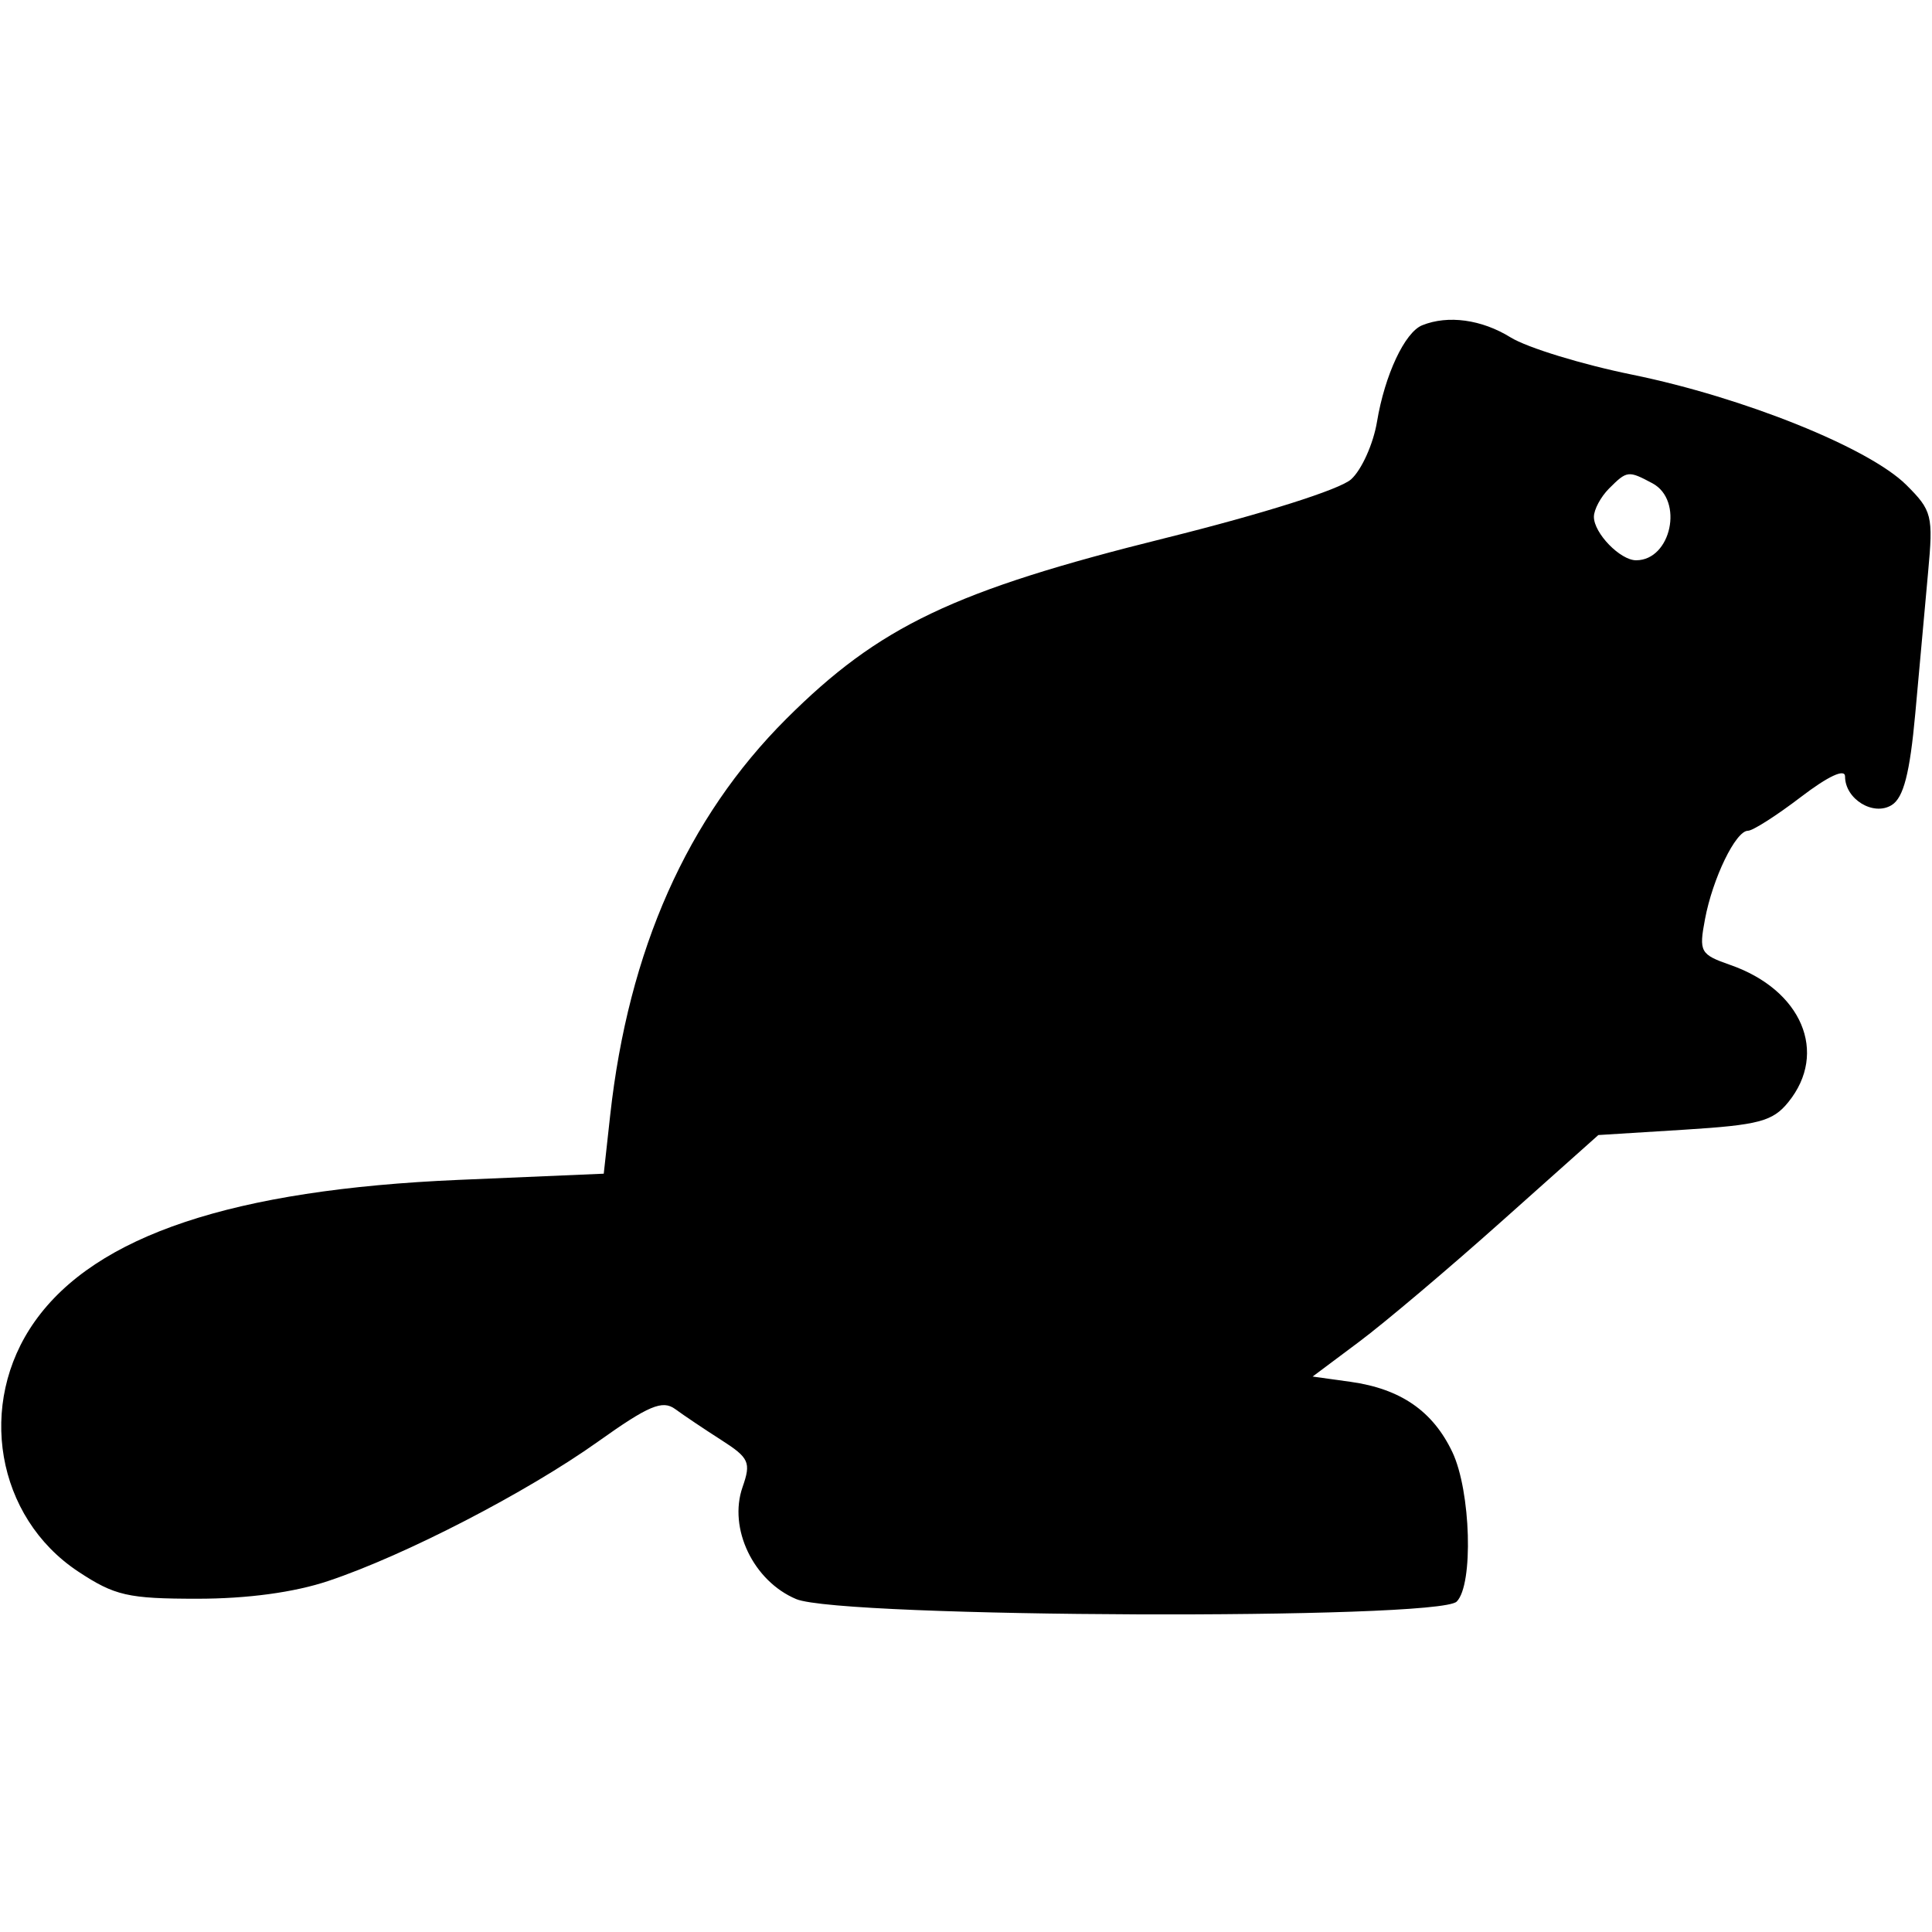
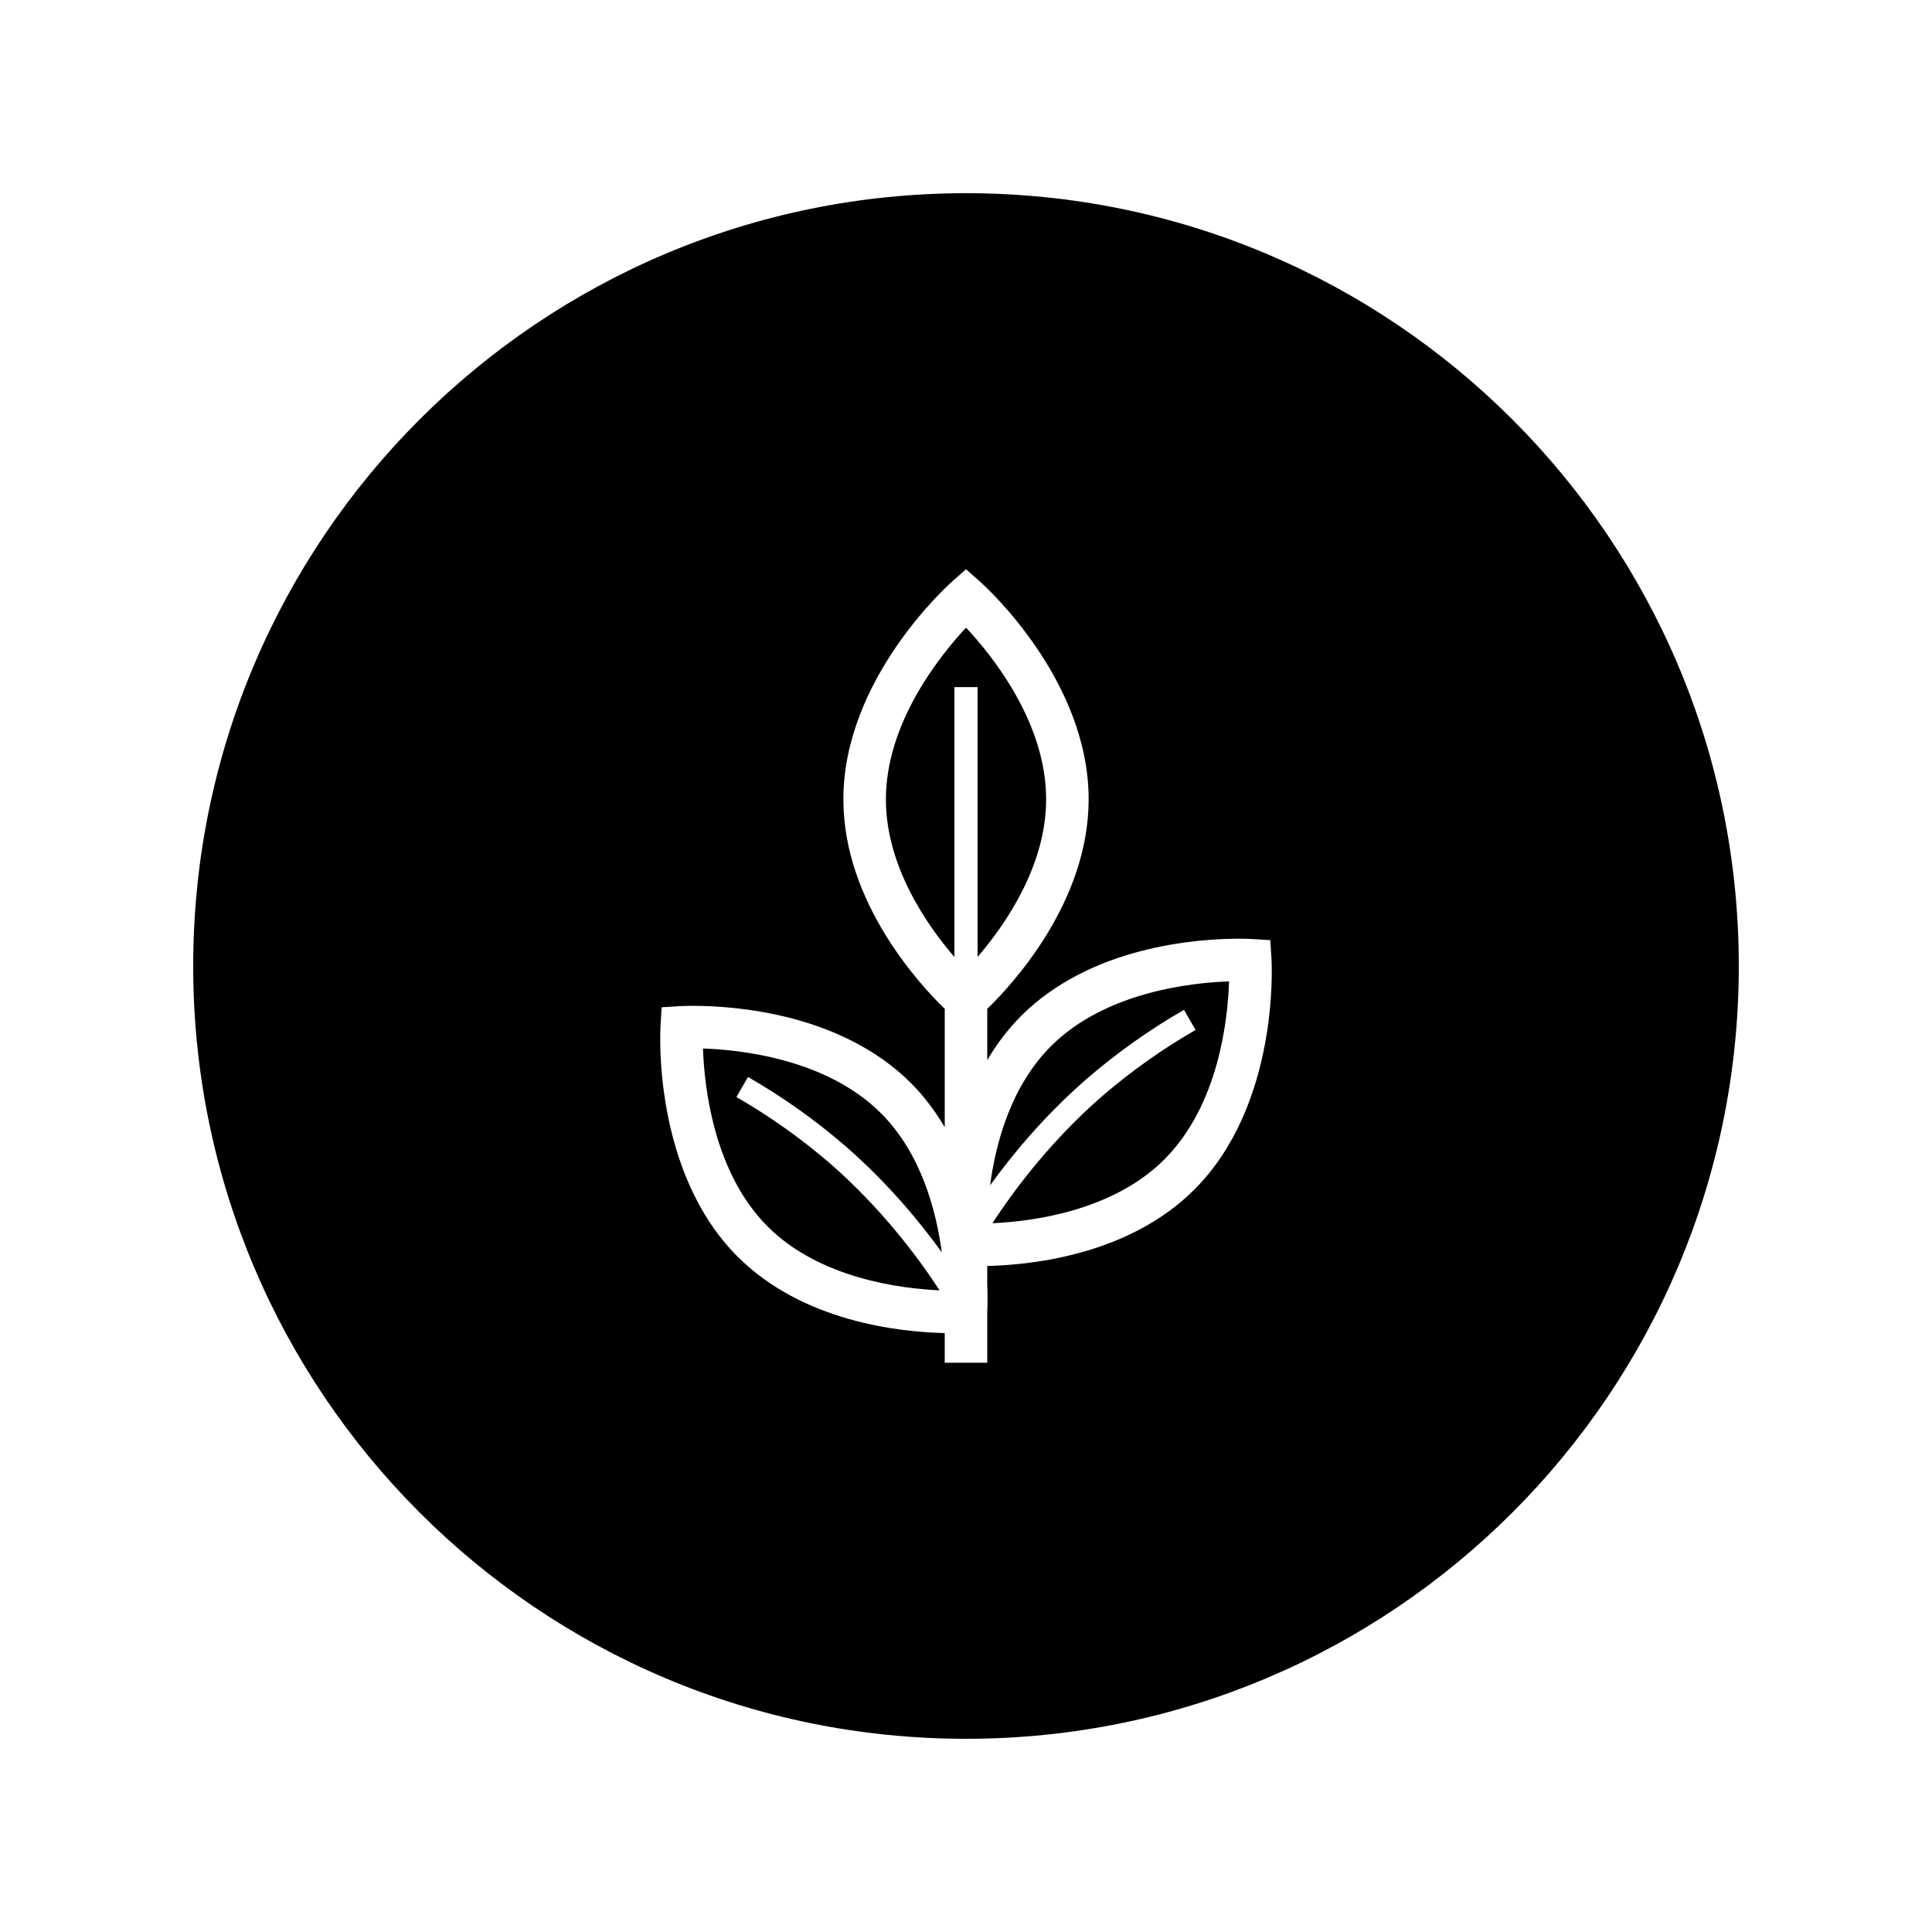
- <svg xmlns="http://www.w3.org/2000/svg" width="100px" height="100px" viewBox="0 0 100 100" version="1.1">
-   <g id="surface1">
-     <path style=" stroke:none;fill-rule:evenodd;fill:rgb(0%,0%,0%);fill-opacity:1;" d="M 73.613 16.836 C 72.711 17.199 71.676 19.406 71.273 21.832 C 71.082 22.973 70.48 24.316 69.934 24.809 C 69.355 25.336 65.355 26.598 60.344 27.844 C 49.367 30.57 45.508 32.41 40.699 37.207 C 35.566 42.332 32.527 49.172 31.582 57.734 L 31.25 60.75 L 23.75 61.07 C 12.066 61.57 4.961 63.941 1.805 68.391 C -1.219 72.652 -0.199 78.531 4.043 81.34 C 5.941 82.594 6.621 82.75 10.215 82.75 C 12.805 82.75 15.234 82.422 17 81.828 C 20.961 80.504 27.246 77.254 30.949 74.621 C 33.574 72.75 34.289 72.449 34.949 72.934 C 35.391 73.258 36.465 73.98 37.34 74.539 C 38.777 75.461 38.883 75.691 38.434 76.973 C 37.688 79.113 38.996 81.84 41.215 82.77 C 43.543 83.742 74.441 83.859 75.398 82.898 C 76.273 82.027 76.133 77.184 75.176 75.164 C 74.168 73.039 72.5 71.887 69.906 71.523 L 67.941 71.25 L 70.344 69.453 C 71.668 68.465 74.996 65.652 77.738 63.203 L 82.73 58.75 L 87.18 58.473 C 91.043 58.23 91.758 58.043 92.566 57.043 C 94.637 54.484 93.258 51.234 89.559 49.945 C 88.004 49.402 87.93 49.27 88.25 47.578 C 88.648 45.457 89.84 43 90.473 43 C 90.723 43 91.953 42.215 93.211 41.254 C 94.633 40.168 95.5 39.766 95.5 40.191 C 95.5 41.363 96.969 42.262 97.918 41.668 C 98.527 41.285 98.852 40.027 99.133 36.949 C 99.34 34.641 99.641 31.344 99.797 29.629 C 100.07 26.688 100.004 26.426 98.668 25.098 C 96.742 23.184 90.266 20.578 84.508 19.398 C 81.891 18.867 79.051 17.996 78.191 17.465 C 76.691 16.535 74.949 16.297 73.613 16.836 M 83.285 25.285 C 82.852 25.719 82.5 26.379 82.5 26.75 C 82.5 27.598 83.863 29 84.684 29 C 86.504 29 87.164 25.891 85.531 25.016 C 84.281 24.348 84.215 24.355 83.285 25.285 " />
-   </g>
+ <svg xmlns="http://www.w3.org/2000/svg" xml:space="preserve" width="100" height="100">
+   <path d="M50 10c-22.092 0-40 17.908-40 40s17.908 40 40 40 40-17.908 40-40-17.908-40-40-40zm11.82 51.57c-3.354 3.354-8.331 3.9-10.721 3.957v.895c.033.81.009 1.352 0 1.496v2.619h-2.2V69c-2.39-.055-7.366-.602-10.72-3.957-4.391-4.39-4.009-11.628-3.991-11.935l.059-.971.974-.061s.228-.015.628-.015c2.196 0 7.693.391 11.308 4.006.7.7 1.267 1.476 1.743 2.28v-6.129c-1.261-1.22-5.247-5.497-5.247-10.846 0-6.21 5.389-11.058 5.618-11.261l.729-.646.73.644c.229.203 5.618 5.051 5.618 11.262 0 5.348-3.987 9.626-5.248 10.846v2.656a11.42 11.42 0 0 1 1.743-2.28c3.615-3.615 9.112-4.006 11.308-4.006.4 0 .628.015.628.015l.971.061.061.971c.018.307.4 7.546-3.991 11.936z" />
+   <path d="M50.002 32.487c-1.36 1.457-4.148 4.927-4.148 8.885-.001 3.454 2.104 6.489 3.546 8.163v-13.97h1.2v13.966c1.443-1.681 3.548-4.72 3.548-8.158 0-3.974-2.785-7.433-4.146-8.886zM43.728 59.295c2.204 1.913 3.881 3.947 5.019 5.525-.293-2.192-1.08-5.13-3.146-7.198-2.815-2.815-7.271-3.287-9.215-3.352.069 1.993.551 6.418 3.349 9.216 2.697 2.697 6.904 3.214 8.897 3.301-1.015-1.56-2.936-4.193-5.691-6.586a31.259 31.259 0 0 0-4.825-3.418l.601-1.039a32.469 32.469 0 0 1 5.011 3.551zM51.247 61.354c1.138-1.578 2.817-3.616 5.024-5.532a32.62 32.62 0 0 1 5.011-3.552l.602 1.039a31.352 31.352 0 0 0-4.826 3.419c-2.754 2.392-4.675 5.025-5.69 6.585 1.992-.086 6.199-.602 8.897-3.299 2.81-2.81 3.287-7.228 3.351-9.217-1.943.066-6.402.537-9.217 3.352-2.077 2.077-2.862 5.016-3.152 7.205z" />
</svg>
